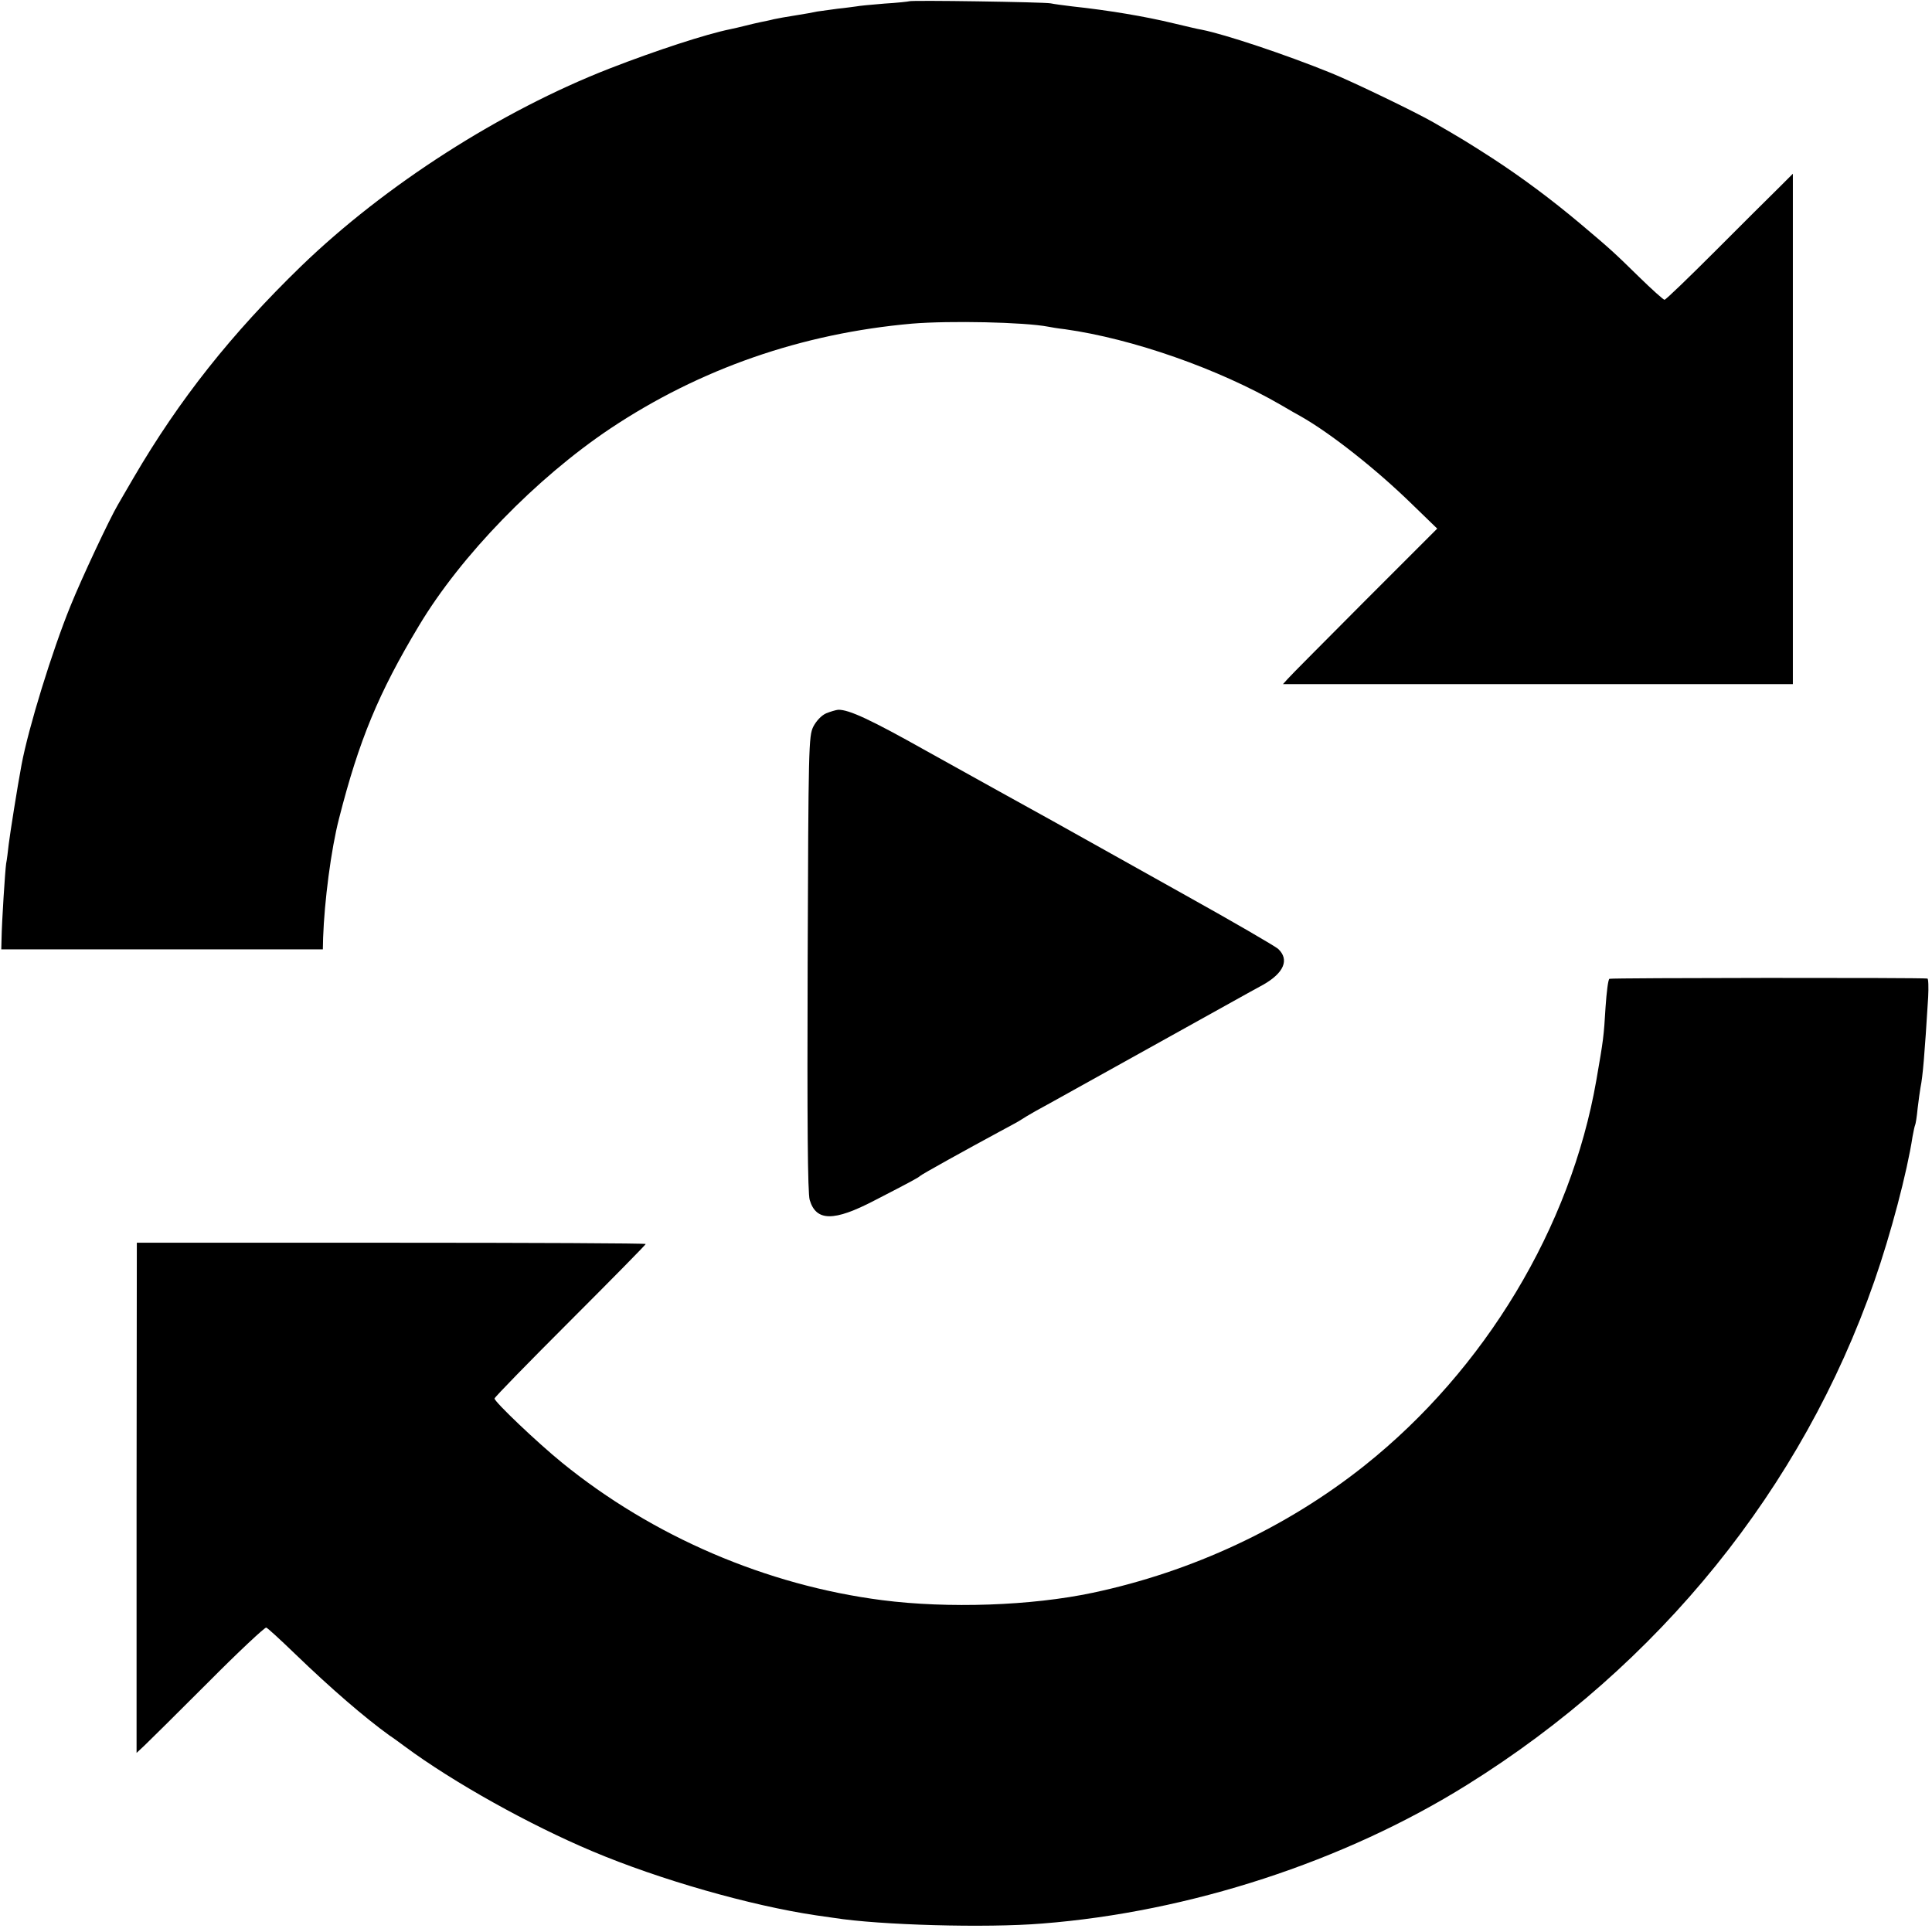
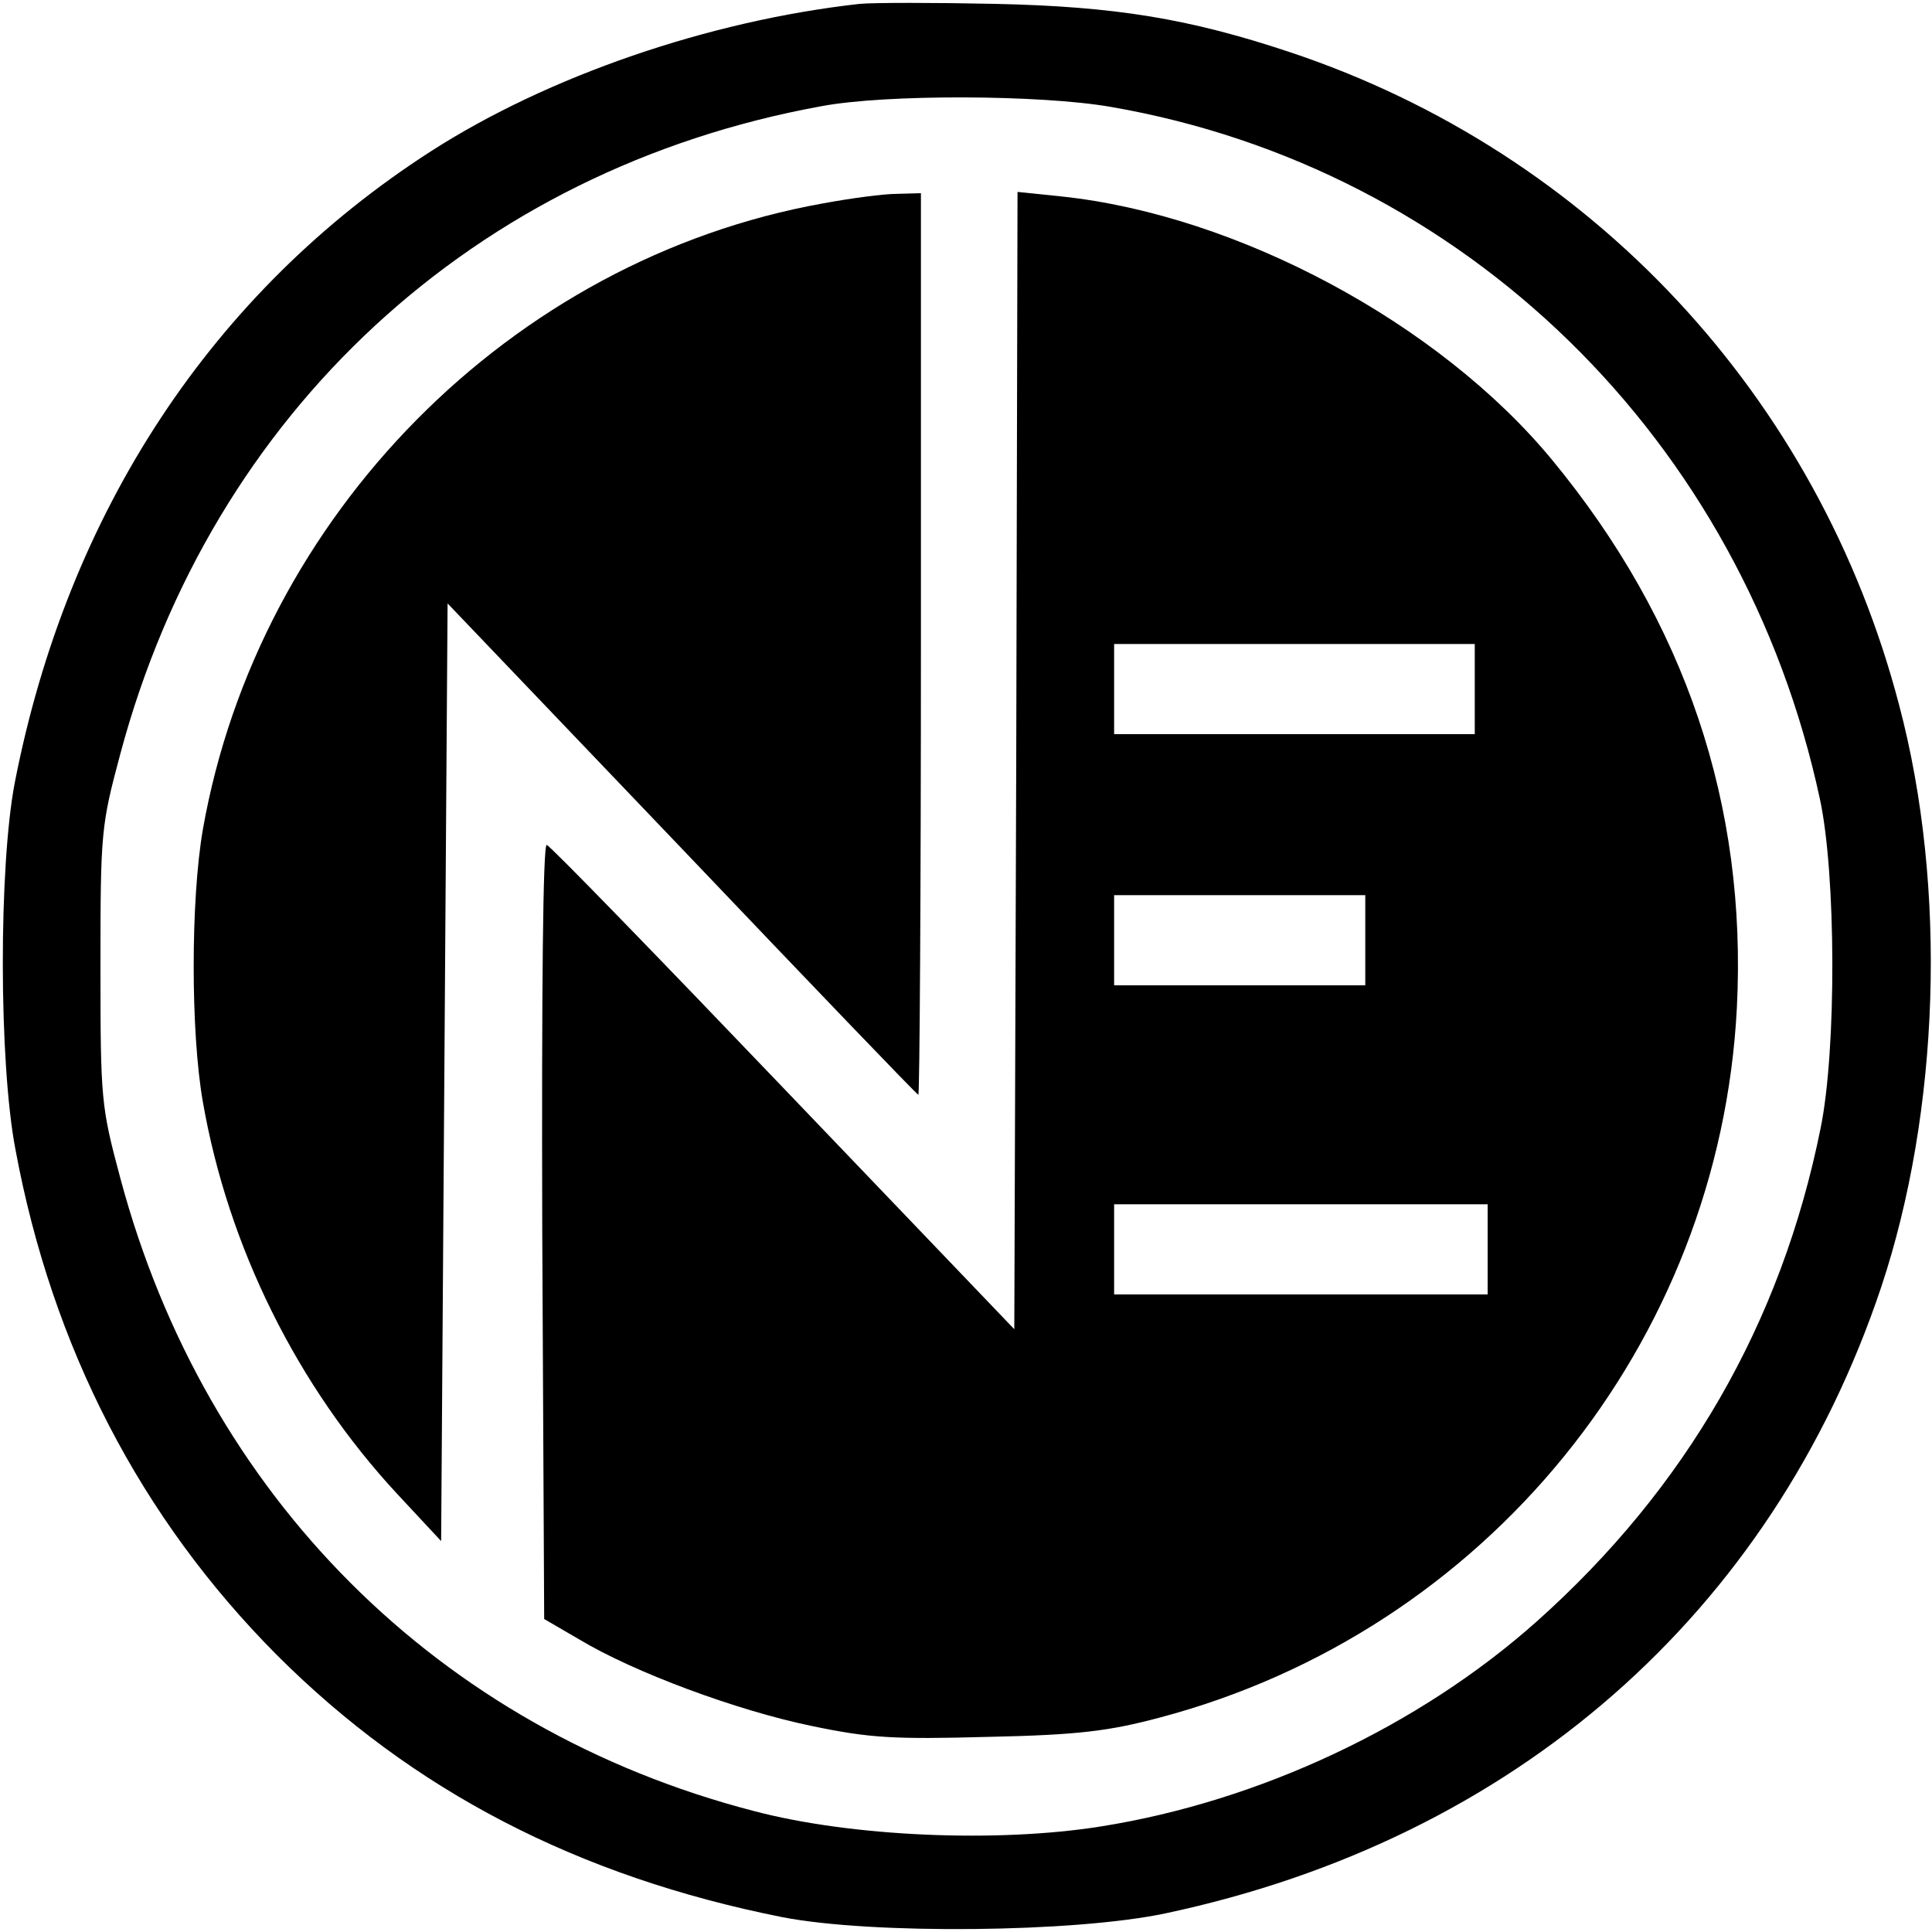
- <svg xmlns="http://www.w3.org/2000/svg" version="1.0" width="754pt" height="754pt" viewBox="0 0 754 754" preserveAspectRatio="xMidYMid meet">
-   <g transform="translate(0,754) scale(0.1,-0.1)" fill="#000000" stroke="none">
-     <path d="M3548 7535 c-2 -1 -45 -6 -96 -9 -51 -4 -101 -9 -110 -11 -9 -1 -42 -6 -73 -9 -31 -4 -67 -9 -80 -11 -13 -3 -51 -10 -84 -15 -33 -5 -71 -12 -85 -15 -14 -4 -36 -8 -50 -11 -14 -3 -41 -9 -60 -14 -19 -5 -46 -11 -60 -14 -94 -19 -290 -83 -470 -153 -426 -166 -877 -455 -1205 -772 -271 -263 -474 -518 -654 -826 -29 -49 -56 -97 -61 -105 -32 -54 -141 -286 -185 -395 -71 -174 -164 -475 -191 -620 -16 -85 -45 -269 -50 -310 -3 -27 -7 -61 -10 -75 -4 -27 -17 -228 -18 -295 l-1 -40 628 0 627 0 1 45 c5 143 31 345 62 465 78 306 154 490 312 753 164 274 458 576 746 769 351 234 748 372 1179 410 146 12 437 6 531 -12 9 -2 39 -7 66 -10 263 -37 598 -154 843 -296 30 -18 64 -37 75 -43 117 -66 297 -208 437 -345 l97 -94 -282 -282 c-155 -156 -291 -292 -301 -304 l-19 -21 995 0 995 0 0 996 0 996 -54 -54 c-30 -29 -141 -140 -246 -245 -106 -106 -196 -193 -201 -193 -4 0 -49 40 -100 90 -98 96 -110 107 -231 209 -111 93 -222 176 -340 253 -90 58 -122 78 -230 140 -67 39 -316 159 -400 193 -177 72 -414 151 -505 169 -14 2 -63 14 -110 25 -111 27 -255 51 -395 66 -33 4 -71 9 -85 12 -26 5 -547 13 -552 8z" />
-     <path d="M3224 4756 c-18 -8 -38 -29 -50 -52 -18 -37 -19 -75 -22 -924 -2 -622 0 -896 8 -923 25 -84 94 -85 253 -2 140 72 171 89 177 95 5 6 184 105 310 173 41 22 80 43 85 47 6 4 30 19 55 33 25 13 225 125 445 247 220 122 420 234 445 247 81 46 103 98 58 140 -13 11 -176 106 -363 210 -187 105 -419 234 -515 288 -96 53 -193 107 -215 119 -22 12 -148 82 -279 155 -219 123 -303 162 -345 161 -9 -1 -30 -7 -47 -14z" />
-     <path d="M6281 3720 c-5 -3 -11 -52 -15 -110 -7 -116 -8 -125 -36 -286 -100 -574 -435 -1130 -905 -1504 -304 -242 -673 -414 -1060 -496 -240 -51 -565 -62 -822 -29 -451 58 -895 248 -1250 537 -96 78 -263 237 -263 250 0 5 133 141 295 303 162 162 295 297 295 300 0 3 -447 5 -993 5 l-993 0 -1 -995 0 -996 30 28 c16 15 128 126 248 246 120 121 223 217 228 215 5 -1 56 -48 113 -103 141 -136 271 -248 368 -318 14 -9 41 -29 60 -43 189 -140 487 -306 732 -409 263 -111 617 -212 873 -250 22 -3 54 -8 70 -10 176 -28 593 -40 812 -22 575 45 1179 242 1658 541 750 467 1309 1159 1590 1966 64 183 128 426 149 564 4 21 8 41 10 45 2 3 7 33 10 66 4 33 9 69 11 80 9 44 16 125 30 353 2 39 1 73 -3 73 -23 4 -1235 3 -1241 -1z" />
+ <svg xmlns="http://www.w3.org/2000/svg" version="1.0" width="300pt" height="300pt" viewBox="0 0 300 300" preserveAspectRatio="xMidYMid meet">
+   <g transform="translate(0,300) scale(0.1,-0.1)" fill="#000000" stroke="none">
+     <path d="M1335 2994 c-234 -26 -484 -112 -666 -229 -339 -218 -564 -560 -646 -980 -25 -130 -25 -434 1 -570 57 -307 194 -572 406 -785 211 -211 468 -344 785 -407 139 -27 454 -24 595 6 541 115 941 465 1111 972 91 273 103 621 28 904 -125 479 -478 858 -946 1014 -156 52 -271 71 -458 75 -93 2 -188 2 -210 0z m390 -160 c549 -95 981 -516 1101 -1075 25 -116 26 -389 1 -511 -61 -303 -209 -559 -441 -766 -183 -163 -431 -279 -676 -318 -162 -26 -389 -16 -540 24 -489 127 -851 489 -983 982 -30 112 -31 121 -31 330 0 209 1 218 31 330 142 530 550 907 1088 1005 100 19 341 18 450 -1z" />
+     <path d="M1277 2684 c-484 -87 -876 -485 -962 -972 -19 -110 -19 -315 0 -423 39 -224 146 -441 302 -609 l68 -73 5 728 5 728 364 -381 c200 -210 365 -382 367 -382 2 0 4 315 4 700 l0 700 -37 -1 c-21 0 -73 -7 -116 -15z" />
+     <path d="M1578 1819 l-3 -883 -358 374 c-197 206 -363 377 -368 378 -6 2 -8 -228 -7 -599 l3 -603 55 -32 c85 -51 244 -110 360 -134 91 -19 128 -21 275 -17 140 3 187 9 266 30 506 134 869 580 896 1102 16 315 -80 600 -287 851 -175 212 -488 380 -762 409 l-68 7 -2 -883z m712 111 l0 -70 -280 0 -280 0 0 70 0 70 280 0 280 0 0 -70z m-170 -390 l0 -70 -195 0 -195 0 0 70 0 70 195 0 195 0 0 -70z m190 -480 l0 -70 -290 0 -290 0 0 70 0 70 290 0 290 0 0 -70z" />
  </g>
</svg>
